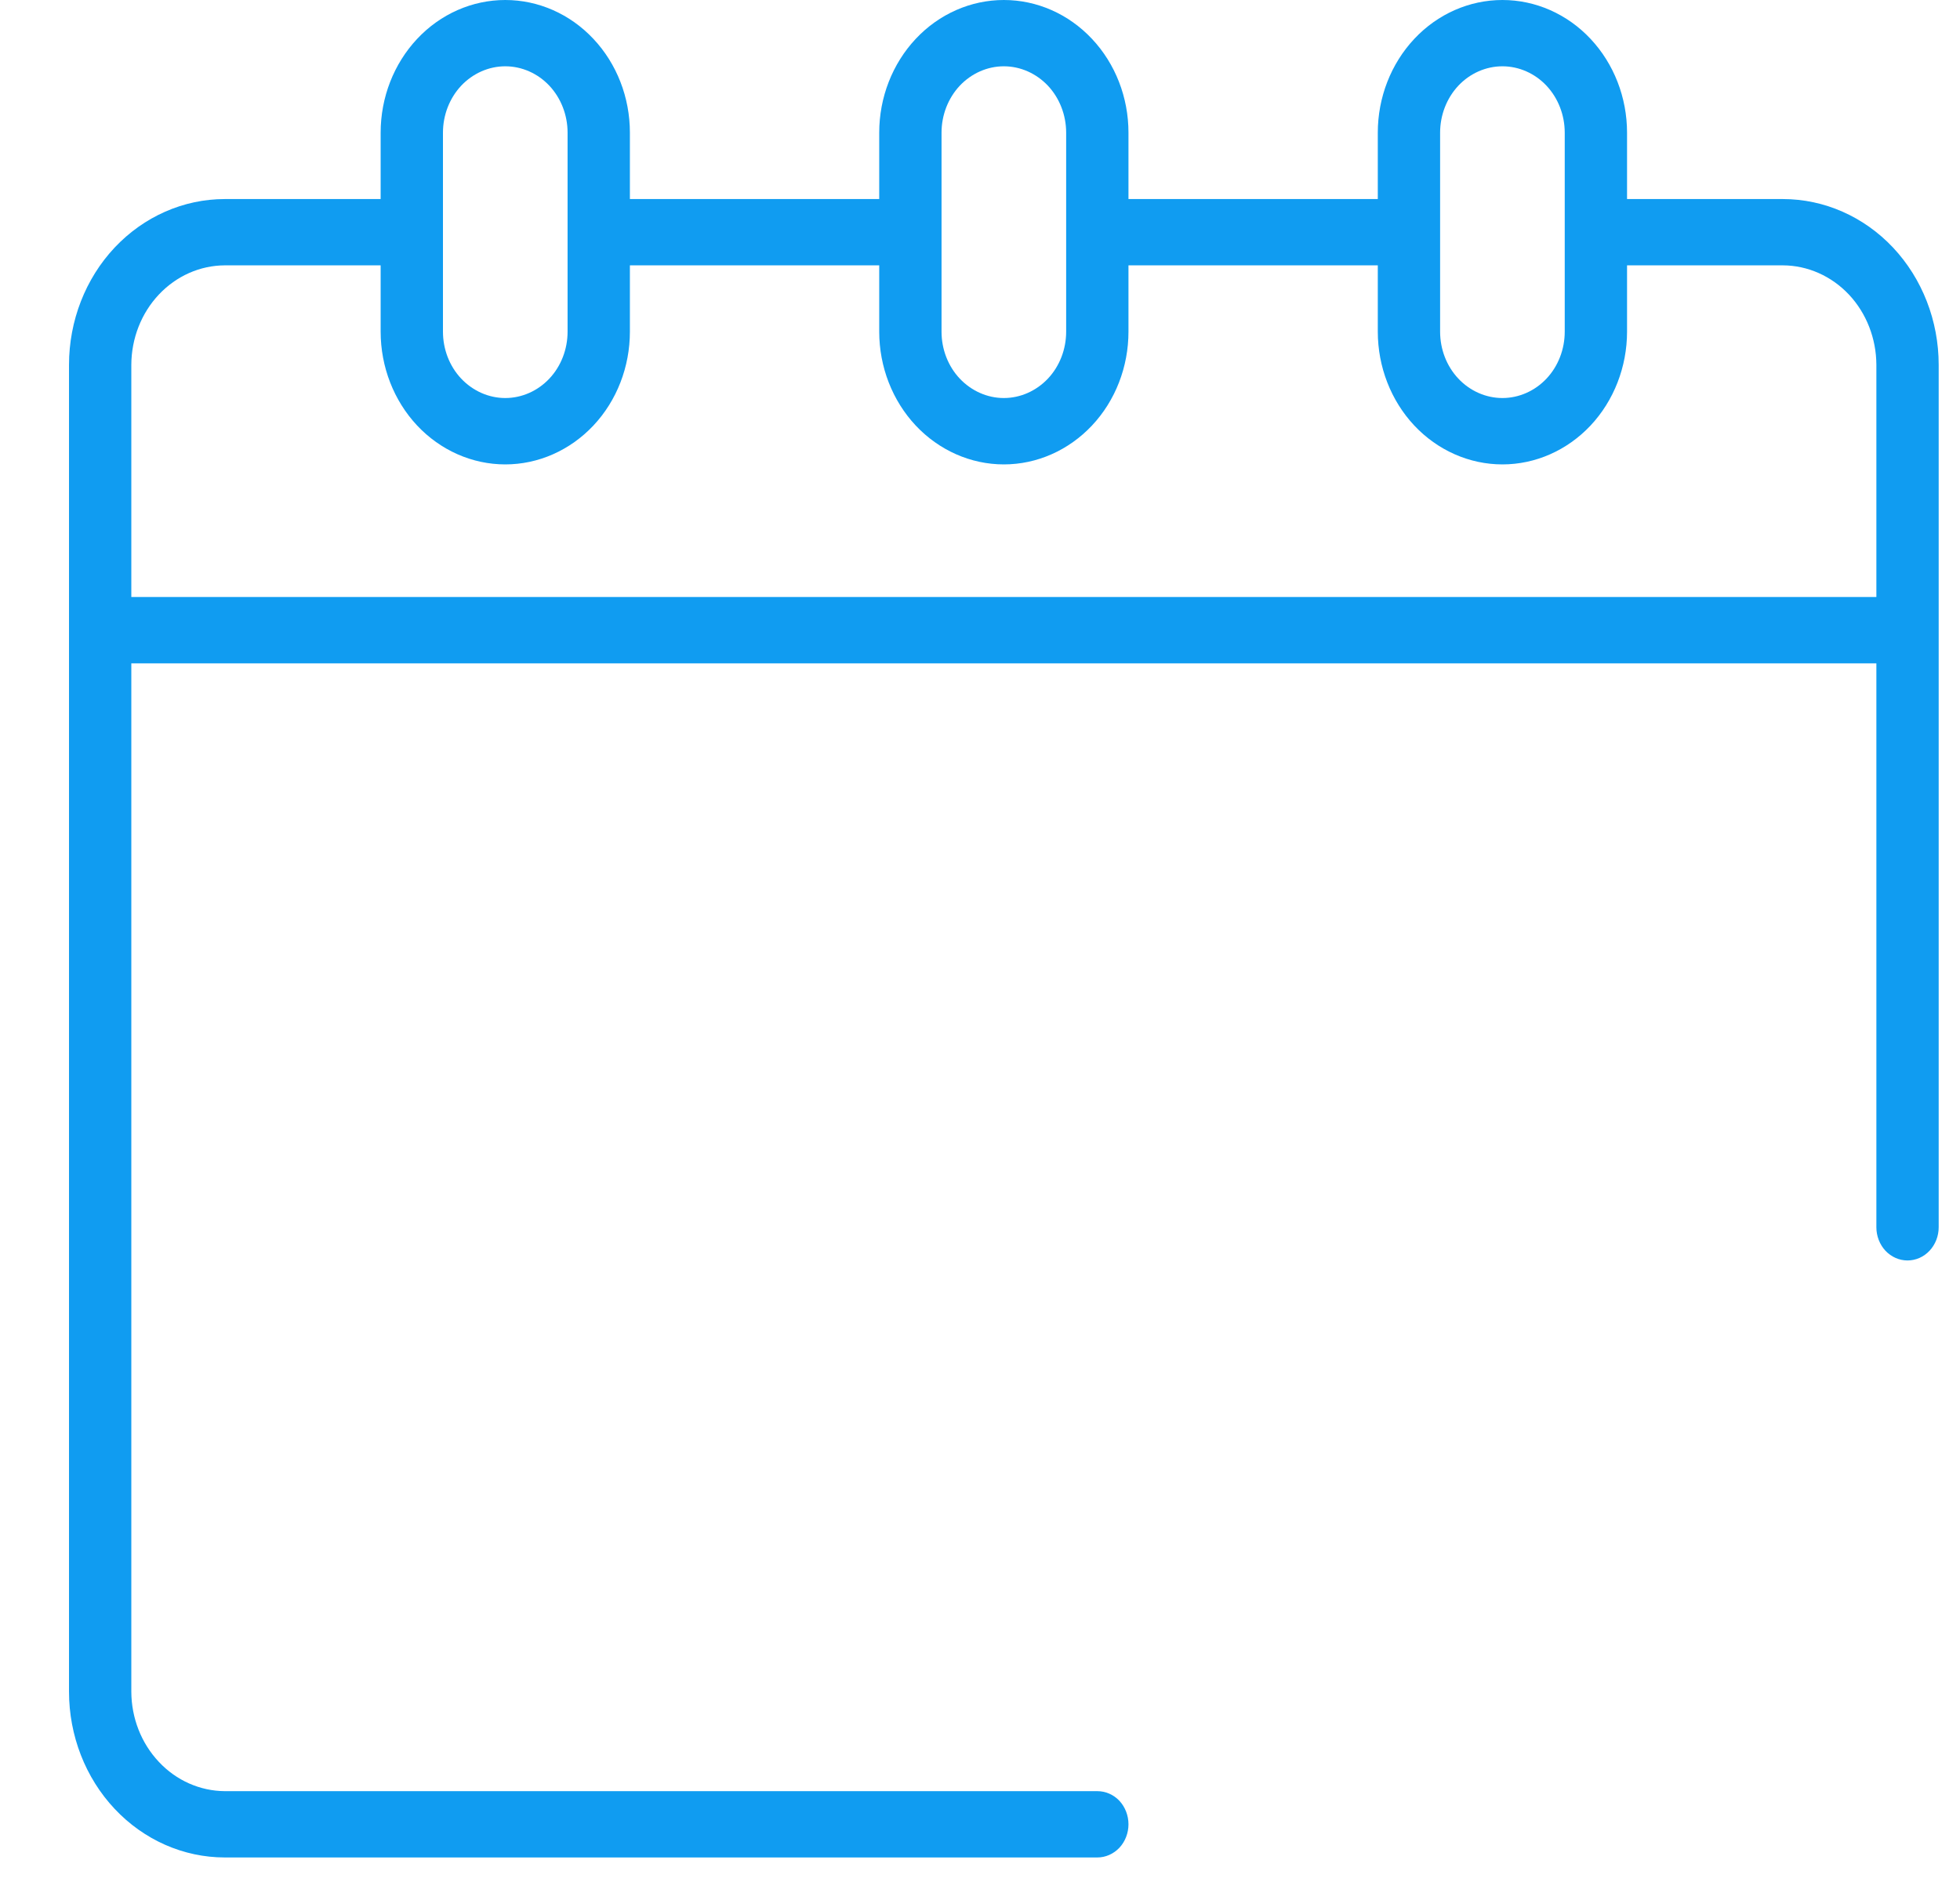
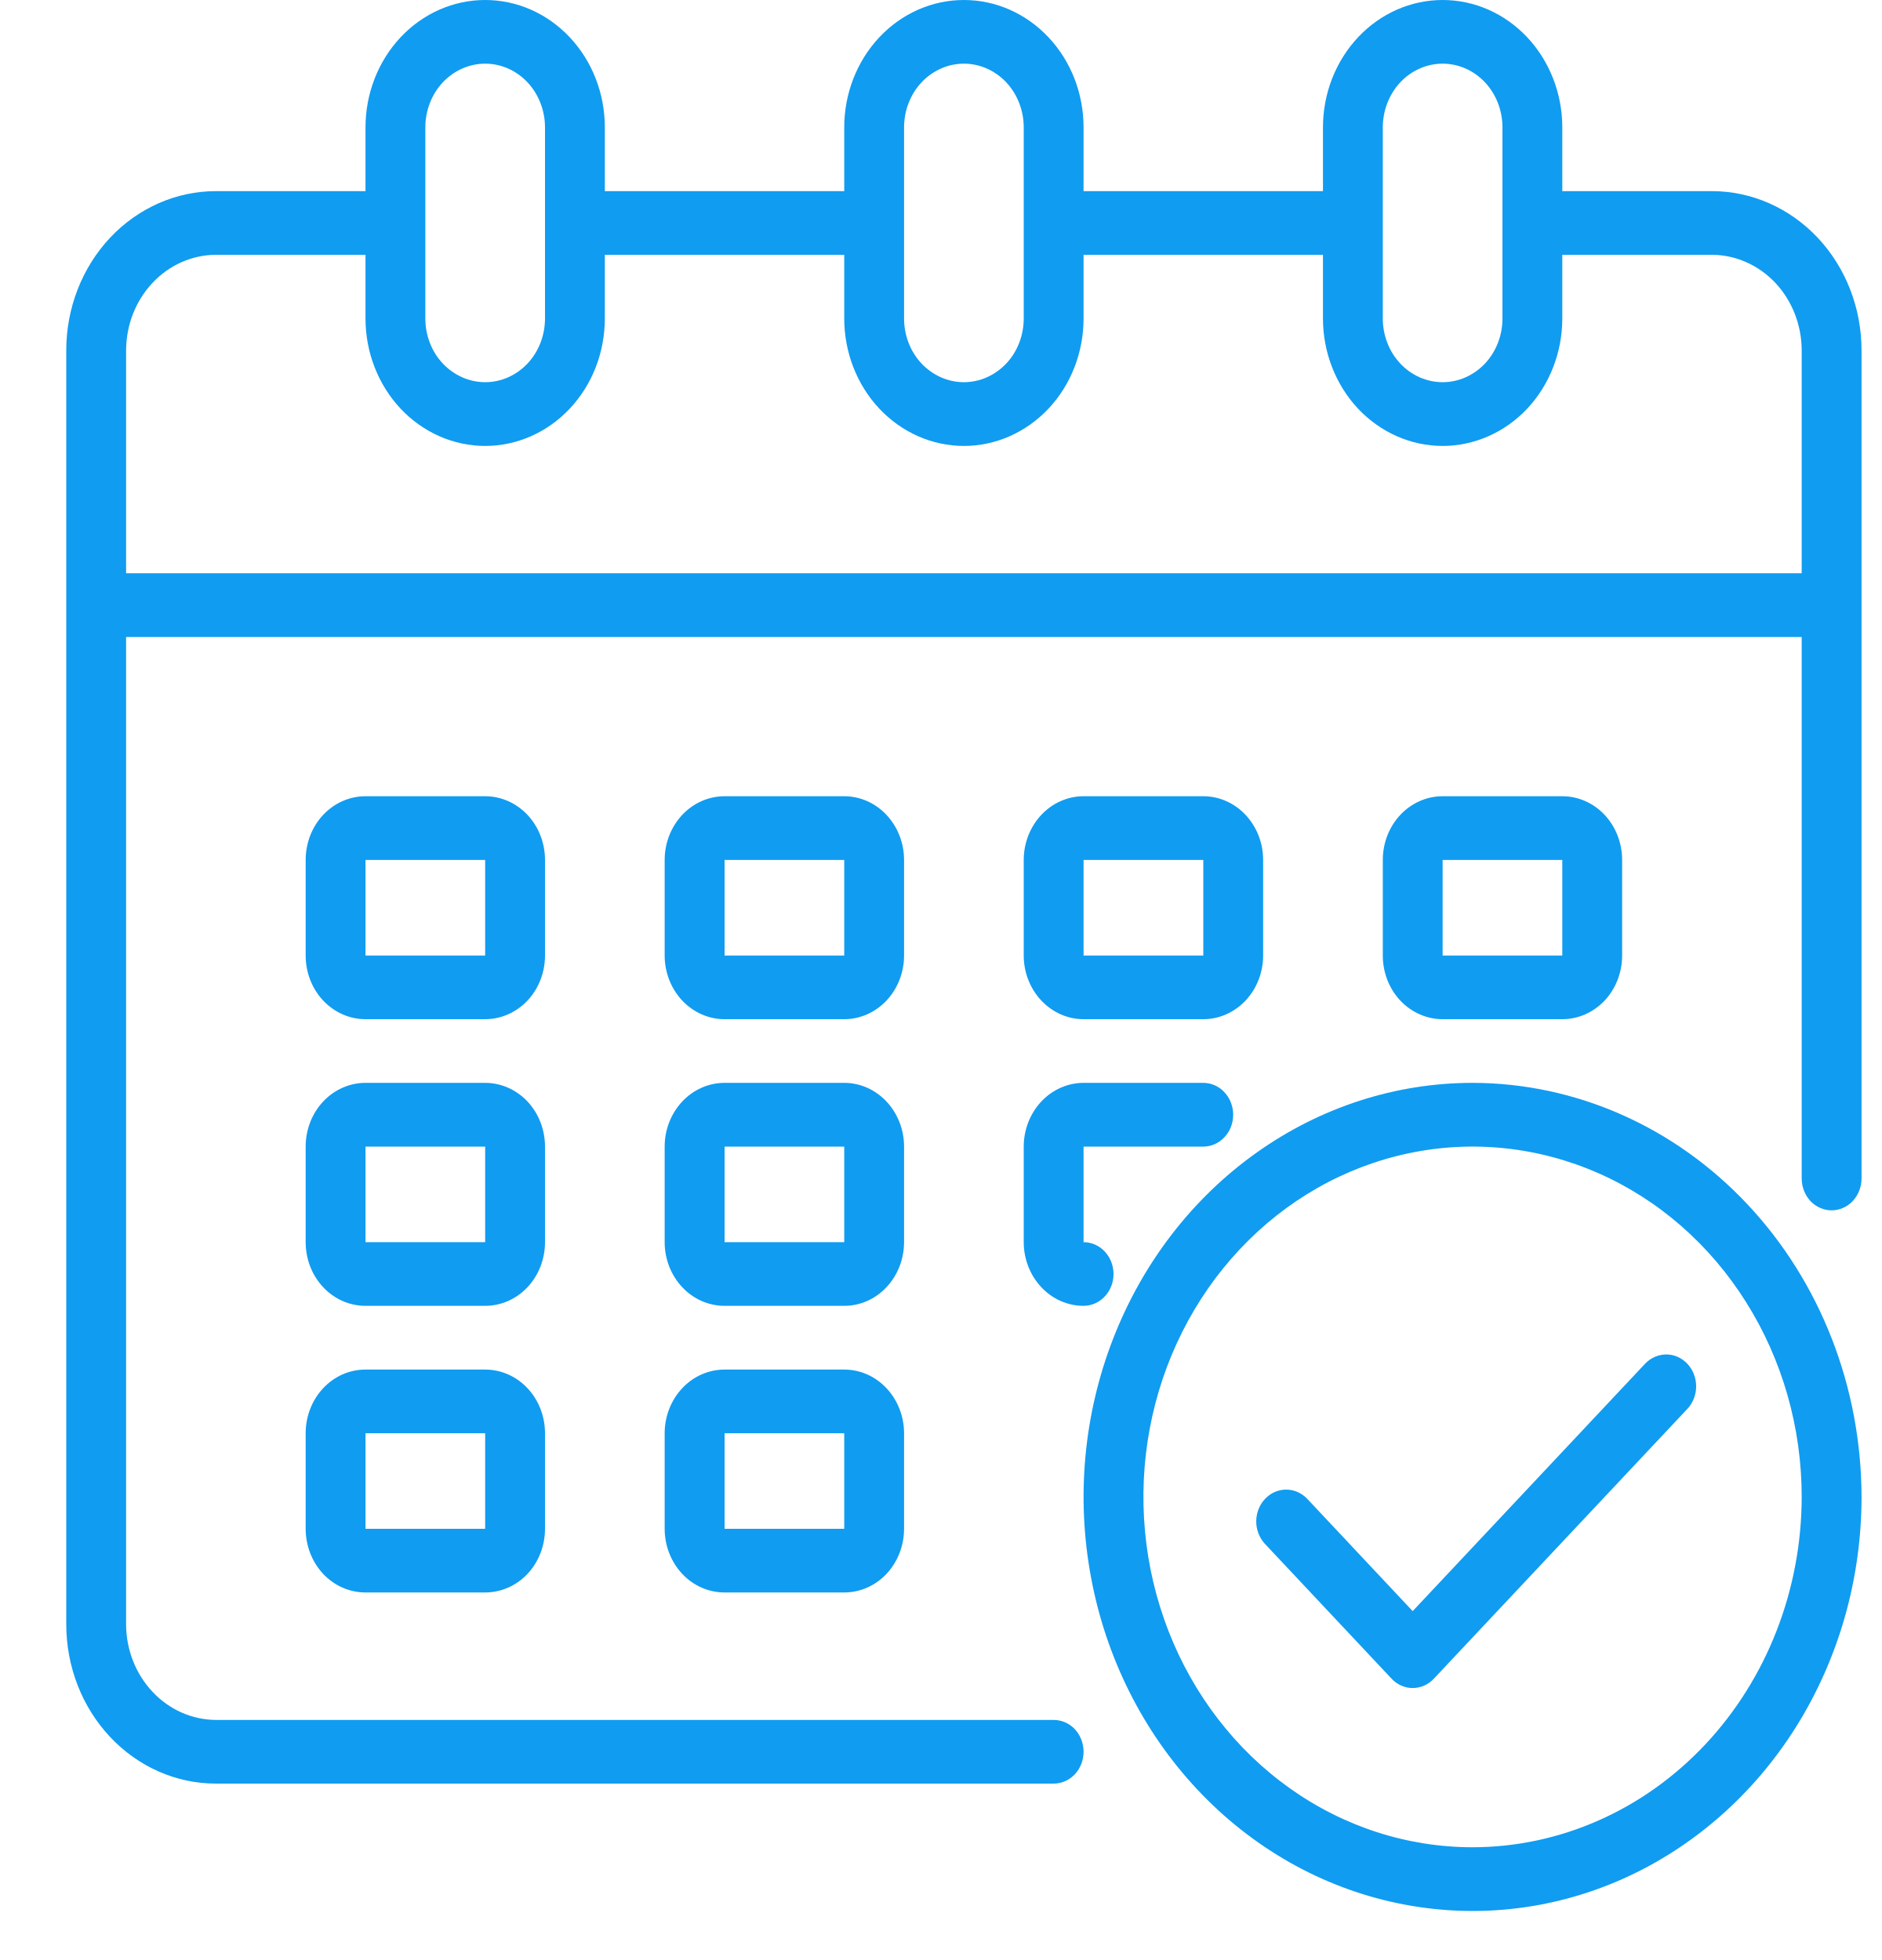
- <svg xmlns="http://www.w3.org/2000/svg" width="24" height="23" viewBox="0 0 24 23" fill="none">
+ <svg xmlns="http://www.w3.org/2000/svg" width="24" height="25" viewBox="0 0 24 25" fill="none">
  <path d="M21.831 2.438H19.923V1.625C19.923 1.194 19.762 0.781 19.476 0.476C19.19 0.171 18.802 0 18.397 0C17.992 0 17.604 0.171 17.318 0.476C17.032 0.781 16.871 1.194 16.871 1.625V2.438H13.818V1.625C13.818 1.194 13.658 0.781 13.371 0.476C13.085 0.171 12.697 0 12.292 0C11.887 0 11.499 0.171 11.213 0.476C10.927 0.781 10.766 1.194 10.766 1.625V2.438H7.713V1.625C7.713 1.194 7.553 0.781 7.266 0.476C6.98 0.171 6.592 0 6.187 0C5.782 0 5.394 0.171 5.108 0.476C4.822 0.781 4.661 1.194 4.661 1.625V2.438H2.753C2.247 2.438 1.762 2.652 1.404 3.032C1.046 3.413 0.845 3.93 0.845 4.469V20.719C0.845 21.258 1.046 21.774 1.404 22.155C1.762 22.536 2.247 22.75 2.753 22.75H13.437C13.538 22.75 13.635 22.707 13.707 22.631C13.778 22.555 13.818 22.451 13.818 22.344C13.818 22.236 13.778 22.133 13.707 22.056C13.635 21.98 13.538 21.938 13.437 21.938H2.753C2.45 21.936 2.159 21.808 1.945 21.579C1.73 21.351 1.609 21.042 1.608 20.719V8.125H22.976V15.031C22.976 15.139 23.016 15.242 23.087 15.319C23.159 15.395 23.256 15.438 23.357 15.438C23.459 15.438 23.556 15.395 23.627 15.319C23.699 15.242 23.739 15.139 23.739 15.031V4.469C23.739 3.93 23.538 3.413 23.18 3.032C22.822 2.652 22.337 2.438 21.831 2.438ZM17.634 1.625C17.634 1.41 17.714 1.203 17.857 1.05C18 0.898 18.195 0.812 18.397 0.812C18.599 0.812 18.794 0.898 18.937 1.05C19.08 1.203 19.16 1.41 19.16 1.625V4.062C19.16 4.278 19.08 4.485 18.937 4.637C18.794 4.789 18.599 4.875 18.397 4.875C18.195 4.875 18 4.789 17.857 4.637C17.714 4.485 17.634 4.278 17.634 4.062V1.625ZM11.529 1.625C11.529 1.41 11.609 1.203 11.752 1.05C11.896 0.898 12.09 0.812 12.292 0.812C12.494 0.812 12.688 0.898 12.832 1.05C12.975 1.203 13.055 1.41 13.055 1.625V4.062C13.055 4.278 12.975 4.485 12.832 4.637C12.688 4.789 12.494 4.875 12.292 4.875C12.09 4.875 11.896 4.789 11.752 4.637C11.609 4.485 11.529 4.278 11.529 4.062V1.625ZM5.424 1.625C5.424 1.41 5.504 1.203 5.647 1.05C5.791 0.898 5.985 0.812 6.187 0.812C6.389 0.812 6.584 0.898 6.727 1.05C6.87 1.203 6.95 1.41 6.95 1.625V4.062C6.95 4.278 6.87 4.485 6.727 4.637C6.584 4.789 6.389 4.875 6.187 4.875C5.985 4.875 5.791 4.789 5.647 4.637C5.504 4.485 5.424 4.278 5.424 4.062V1.625ZM22.976 7.312H1.608V4.469C1.609 4.146 1.73 3.836 1.945 3.608C2.159 3.38 2.45 3.251 2.753 3.25H4.661V4.062C4.661 4.493 4.822 4.907 5.108 5.212C5.394 5.516 5.782 5.688 6.187 5.688C6.592 5.688 6.98 5.516 7.266 5.212C7.553 4.907 7.713 4.493 7.713 4.062V3.25H10.766V4.062C10.766 4.493 10.927 4.907 11.213 5.212C11.499 5.516 11.887 5.688 12.292 5.688C12.697 5.688 13.085 5.516 13.371 5.212C13.658 4.907 13.818 4.493 13.818 4.062V3.25H16.871V4.062C16.871 4.493 17.032 4.907 17.318 5.212C17.604 5.516 17.992 5.688 18.397 5.688C18.802 5.688 19.19 5.516 19.476 5.212C19.762 4.907 19.923 4.493 19.923 4.062V3.25H21.831C22.134 3.251 22.425 3.38 22.64 3.608C22.854 3.836 22.975 4.146 22.976 4.469V7.312Z" fill="#109CF1" />
+   <path d="M11.529 10.969C11.529 10.753 11.448 10.547 11.305 10.394C11.162 10.242 10.968 10.156 10.766 10.156H9.24C9.037 10.156 8.843 10.242 8.7 10.394C8.557 10.547 8.476 10.753 8.476 10.969V12.188C8.476 12.403 8.557 12.61 8.7 12.762C8.843 12.914 9.037 13 9.24 13H10.766C10.968 13 11.162 12.914 11.305 12.762C11.448 12.61 11.529 12.403 11.529 12.188V10.969ZM9.24 12.188V10.969H10.766V12.188H9.24Z" fill="#109CF1" />
+   <path d="M6.95 10.969C6.95 10.753 6.87 10.547 6.727 10.394C6.584 10.242 6.389 10.156 6.187 10.156H4.661C4.458 10.156 4.264 10.242 4.121 10.394C3.978 10.547 3.898 10.753 3.898 10.969V12.188C3.898 12.403 3.978 12.61 4.121 12.762C4.264 12.914 4.458 13 4.661 13H6.187C6.389 13 6.584 12.914 6.727 12.762C6.87 12.61 6.95 12.403 6.95 12.188V10.969ZM4.661 12.188V10.969H6.187V12.188H4.661Z" fill="#109CF1" />
+   <path d="M19.923 13C20.126 13 20.32 12.914 20.463 12.762C20.606 12.61 20.686 12.403 20.686 12.188V10.969C20.686 10.753 20.606 10.547 20.463 10.394C20.32 10.242 20.126 10.156 19.923 10.156H18.397C18.195 10.156 18 10.242 17.857 10.394C17.714 10.547 17.634 10.753 17.634 10.969V12.188C17.634 12.403 17.714 12.61 17.857 12.762C18 12.914 18.195 13 18.397 13H19.923ZM18.397 10.969H19.923V12.188H18.397V10.969Z" fill="#109CF1" />
+   <path d="M11.529 14.625C11.529 14.409 11.448 14.203 11.305 14.05C11.162 13.898 10.968 13.812 10.766 13.812H9.24C9.037 13.812 8.843 13.898 8.7 14.05C8.557 14.203 8.476 14.409 8.476 14.625V15.844C8.476 16.059 8.557 16.266 8.7 16.418C8.843 16.571 9.037 16.656 9.24 16.656H10.766C10.968 16.656 11.162 16.571 11.305 16.418C11.448 16.266 11.529 16.059 11.529 15.844V14.625ZM9.24 15.844V14.625H10.766V15.844H9.24Z" fill="#109CF1" />
+   <path d="M6.95 14.625C6.95 14.409 6.87 14.203 6.727 14.05C6.584 13.898 6.389 13.812 6.187 13.812H4.661C4.458 13.812 4.264 13.898 4.121 14.05C3.978 14.203 3.898 14.409 3.898 14.625V15.844C3.898 16.059 3.978 16.266 4.121 16.418C4.264 16.571 4.458 16.656 4.661 16.656H6.187C6.389 16.656 6.584 16.571 6.727 16.418C6.87 16.266 6.95 16.059 6.95 15.844V14.625ZM4.661 15.844V14.625H6.187V15.844H4.661Z" fill="#109CF1" />
+   <path d="M10.766 17.469H9.24C9.037 17.469 8.843 17.554 8.7 17.707C8.557 17.859 8.476 18.066 8.476 18.281V19.5C8.476 19.715 8.557 19.922 8.7 20.075C8.843 20.227 9.037 20.312 9.24 20.312H10.766C10.968 20.312 11.162 20.227 11.305 20.075C11.448 19.922 11.529 19.715 11.529 19.5V18.281C11.529 18.066 11.448 17.859 11.305 17.707C11.162 17.554 10.968 17.469 10.766 17.469ZM9.24 19.5V18.281H10.766V19.5H9.24Z" fill="#109CF1" />
+   <path d="M13.818 13H15.345C15.547 13 15.741 12.914 15.884 12.762C16.027 12.61 16.108 12.403 16.108 12.188V10.969C16.108 10.753 16.027 10.547 15.884 10.394C15.741 10.242 15.547 10.156 15.345 10.156H13.818C13.616 10.156 13.422 10.242 13.279 10.394C13.136 10.547 13.055 10.753 13.055 10.969V12.188C13.055 12.403 13.136 12.61 13.279 12.762C13.422 12.914 13.616 13 13.818 13ZM13.818 10.969H15.345V12.188H13.818V10.969Z" fill="#109CF1" />
+   <path d="M13.055 15.844C13.055 16.059 13.136 16.266 13.279 16.418C13.422 16.571 13.616 16.656 13.818 16.656C13.919 16.656 14.017 16.613 14.088 16.537C14.16 16.461 14.2 16.358 14.2 16.25C14.2 16.142 14.16 16.039 14.088 15.963C14.017 15.887 13.919 15.844 13.818 15.844V14.625H15.345C15.446 14.625 15.543 14.582 15.614 14.506C15.686 14.43 15.726 14.326 15.726 14.219C15.726 14.111 15.686 14.008 15.614 13.931C15.543 13.855 15.446 13.812 15.345 13.812H13.818C13.616 13.812 13.422 13.898 13.279 14.05C13.136 14.203 13.055 14.409 13.055 14.625V15.844Z" fill="#109CF1" />
+   <path d="M6.187 17.469H4.661C4.458 17.469 4.264 17.554 4.121 17.707C3.978 17.859 3.898 18.066 3.898 18.281V19.5C3.898 19.715 3.978 19.922 4.121 20.075C4.264 20.227 4.458 20.312 4.661 20.312H6.187C6.389 20.312 6.584 20.227 6.727 20.075C6.87 19.922 6.95 19.715 6.95 19.5V18.281C6.95 18.066 6.87 17.859 6.727 17.707C6.584 17.554 6.389 17.469 6.187 17.469ZM4.661 19.5V18.281H6.187V19.5H4.661Z" fill="#109CF1" />
+   <path d="M18.779 13.812C17.798 13.812 16.839 14.122 16.023 14.703C15.207 15.283 14.571 16.108 14.196 17.073C13.82 18.038 13.722 19.1 13.914 20.124C14.105 21.148 14.578 22.09 15.271 22.828C15.965 23.567 16.849 24.07 17.811 24.273C18.773 24.477 19.77 24.373 20.677 23.973C21.583 23.573 22.358 22.896 22.903 22.028C23.448 21.159 23.739 20.138 23.739 19.094C23.737 17.694 23.214 16.351 22.284 15.361C21.355 14.371 20.094 13.814 18.779 13.812ZM18.779 23.562C17.948 23.562 17.137 23.3 16.447 22.809C15.757 22.318 15.219 21.62 14.901 20.804C14.583 19.987 14.5 19.089 14.662 18.222C14.824 17.355 15.224 16.559 15.811 15.934C16.398 15.309 17.146 14.883 17.96 14.711C18.774 14.538 19.618 14.627 20.385 14.965C21.152 15.303 21.807 15.876 22.268 16.611C22.73 17.346 22.976 18.21 22.976 19.094C22.974 20.279 22.532 21.414 21.745 22.252C20.958 23.09 19.891 23.561 18.779 23.562Z" fill="#109CF1" />
+   <path d="M20.983 17.39L18.015 20.55L16.667 19.114C16.595 19.04 16.498 18.999 16.398 19C16.298 19.001 16.203 19.043 16.132 19.119C16.061 19.194 16.021 19.296 16.02 19.402C16.019 19.509 16.058 19.611 16.127 19.688L17.746 21.412C17.817 21.488 17.914 21.531 18.015 21.531C18.117 21.531 18.214 21.488 18.285 21.412L21.523 17.965C21.592 17.888 21.631 17.786 21.63 17.679C21.629 17.573 21.589 17.471 21.518 17.395C21.447 17.32 21.352 17.277 21.252 17.276C21.152 17.276 21.055 17.316 20.983 17.39Z" fill="#109CF1" />
</svg>
